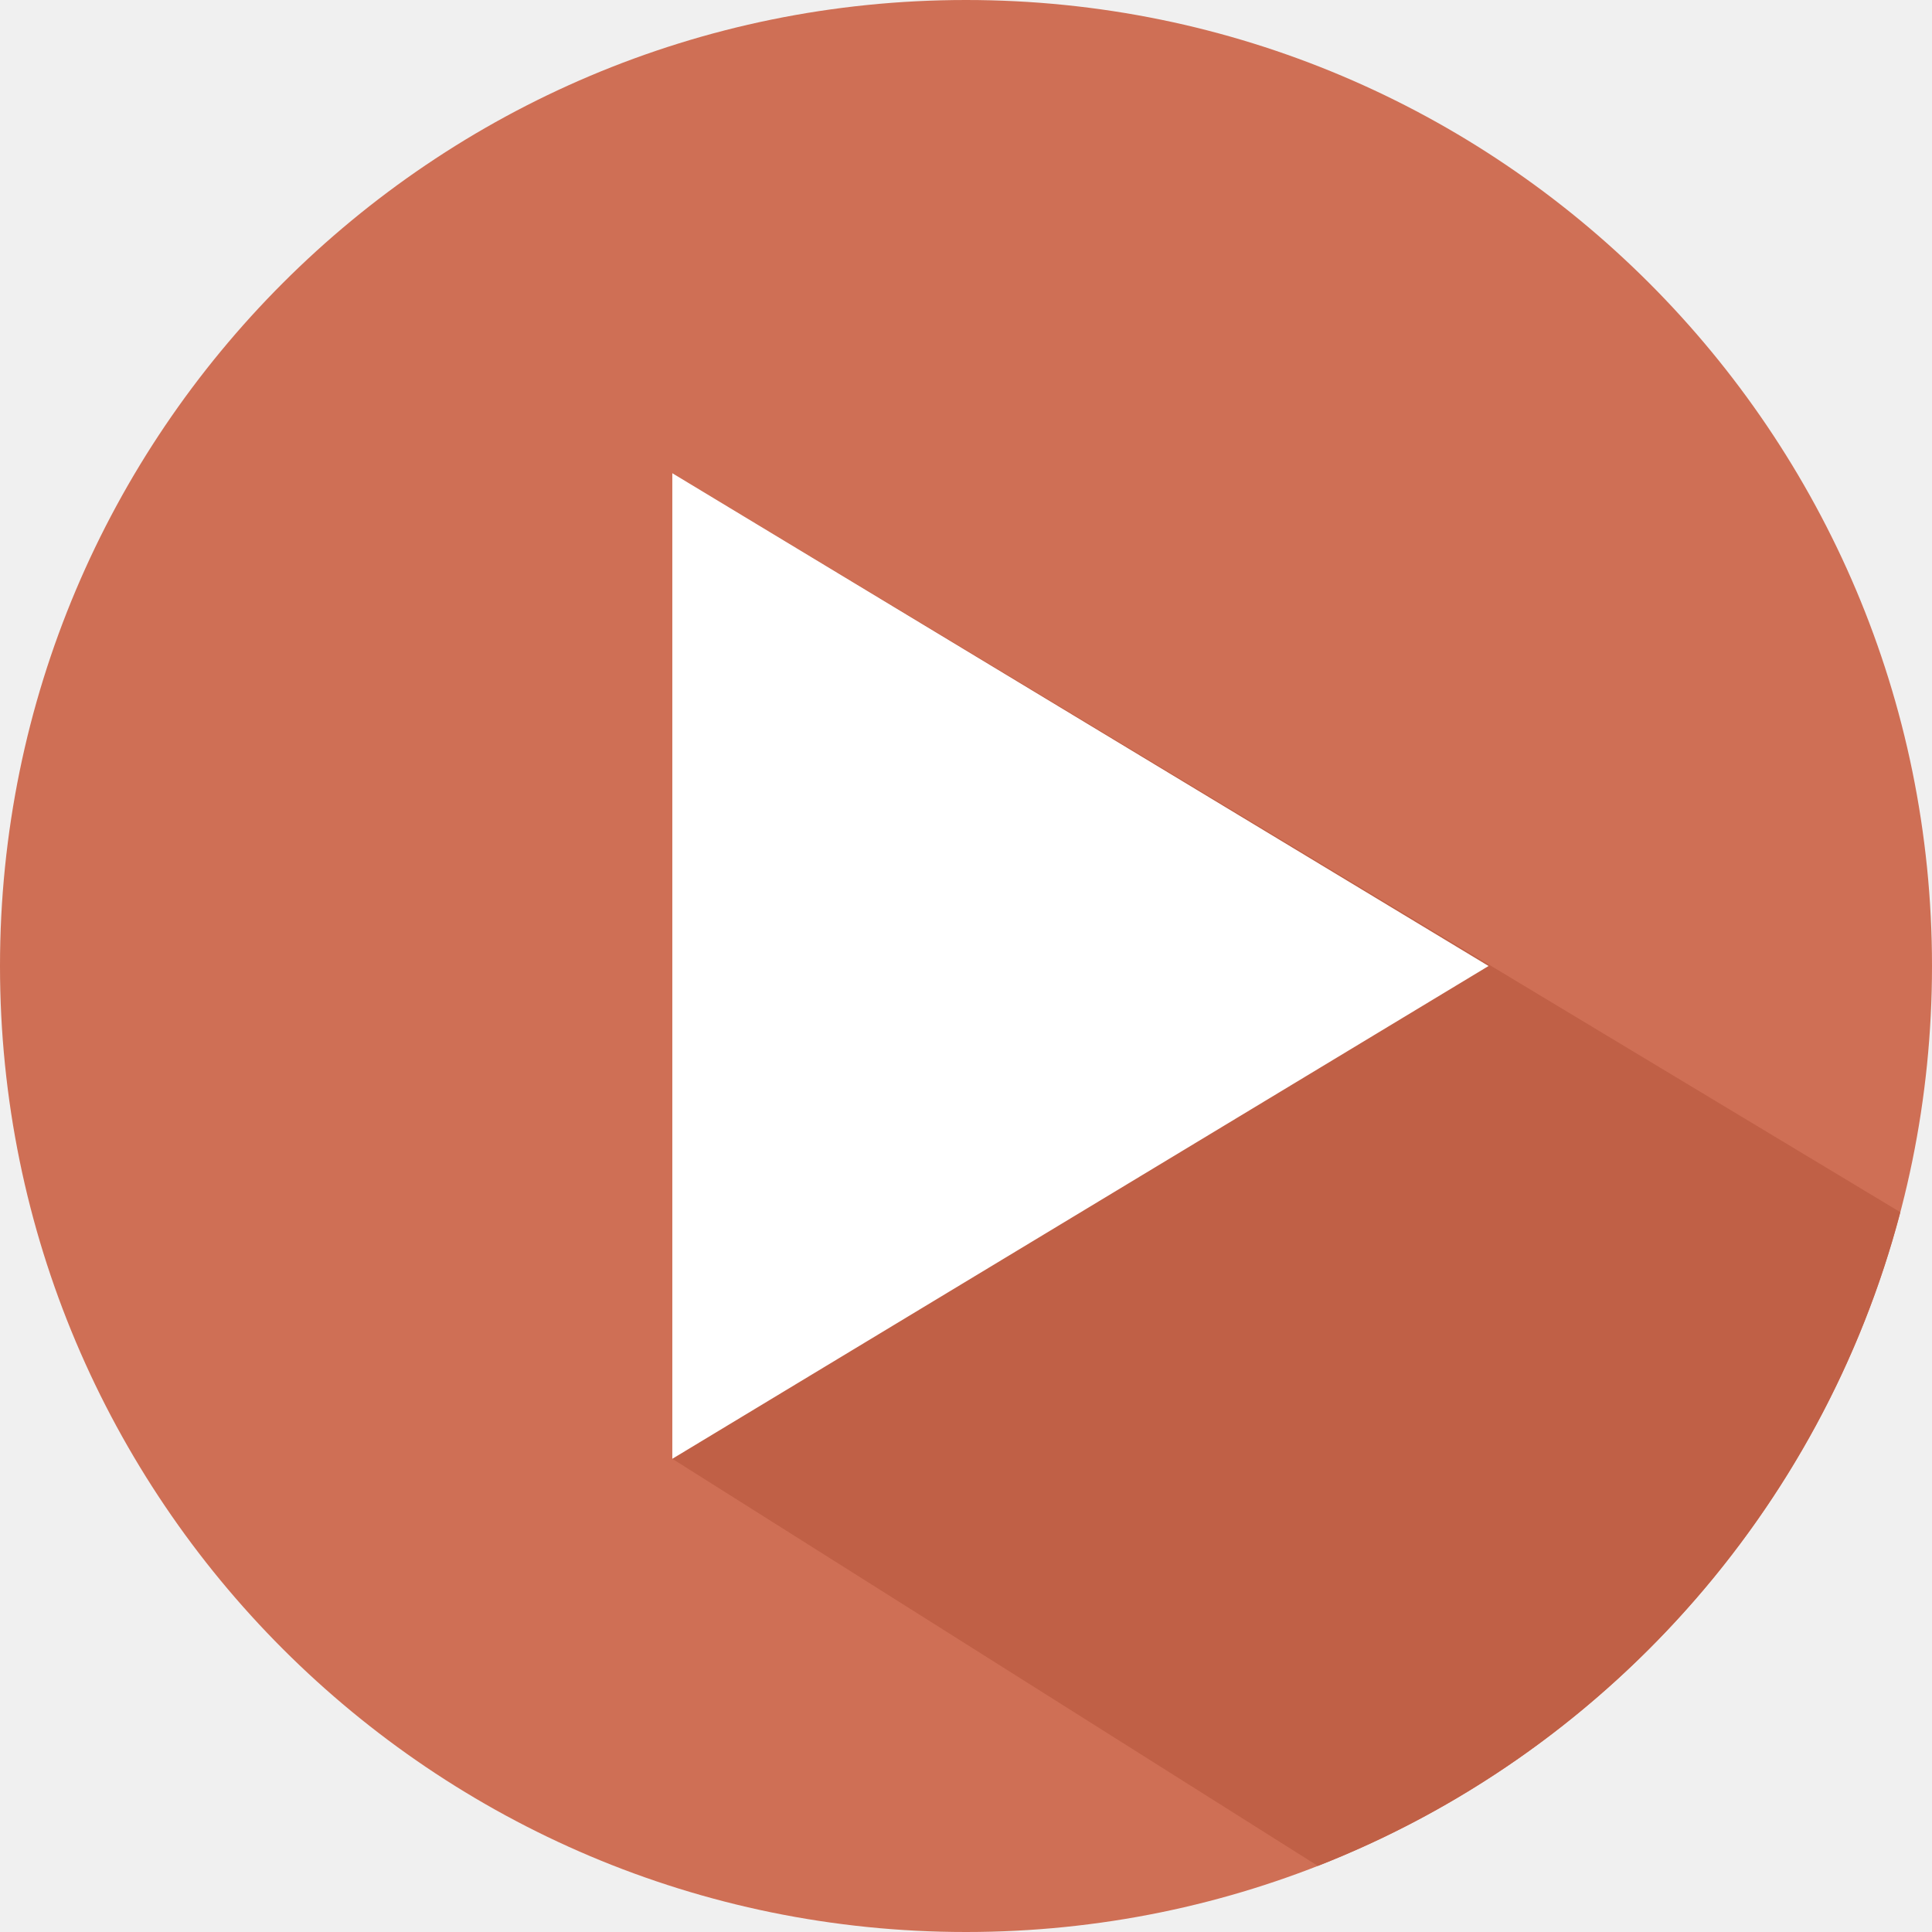
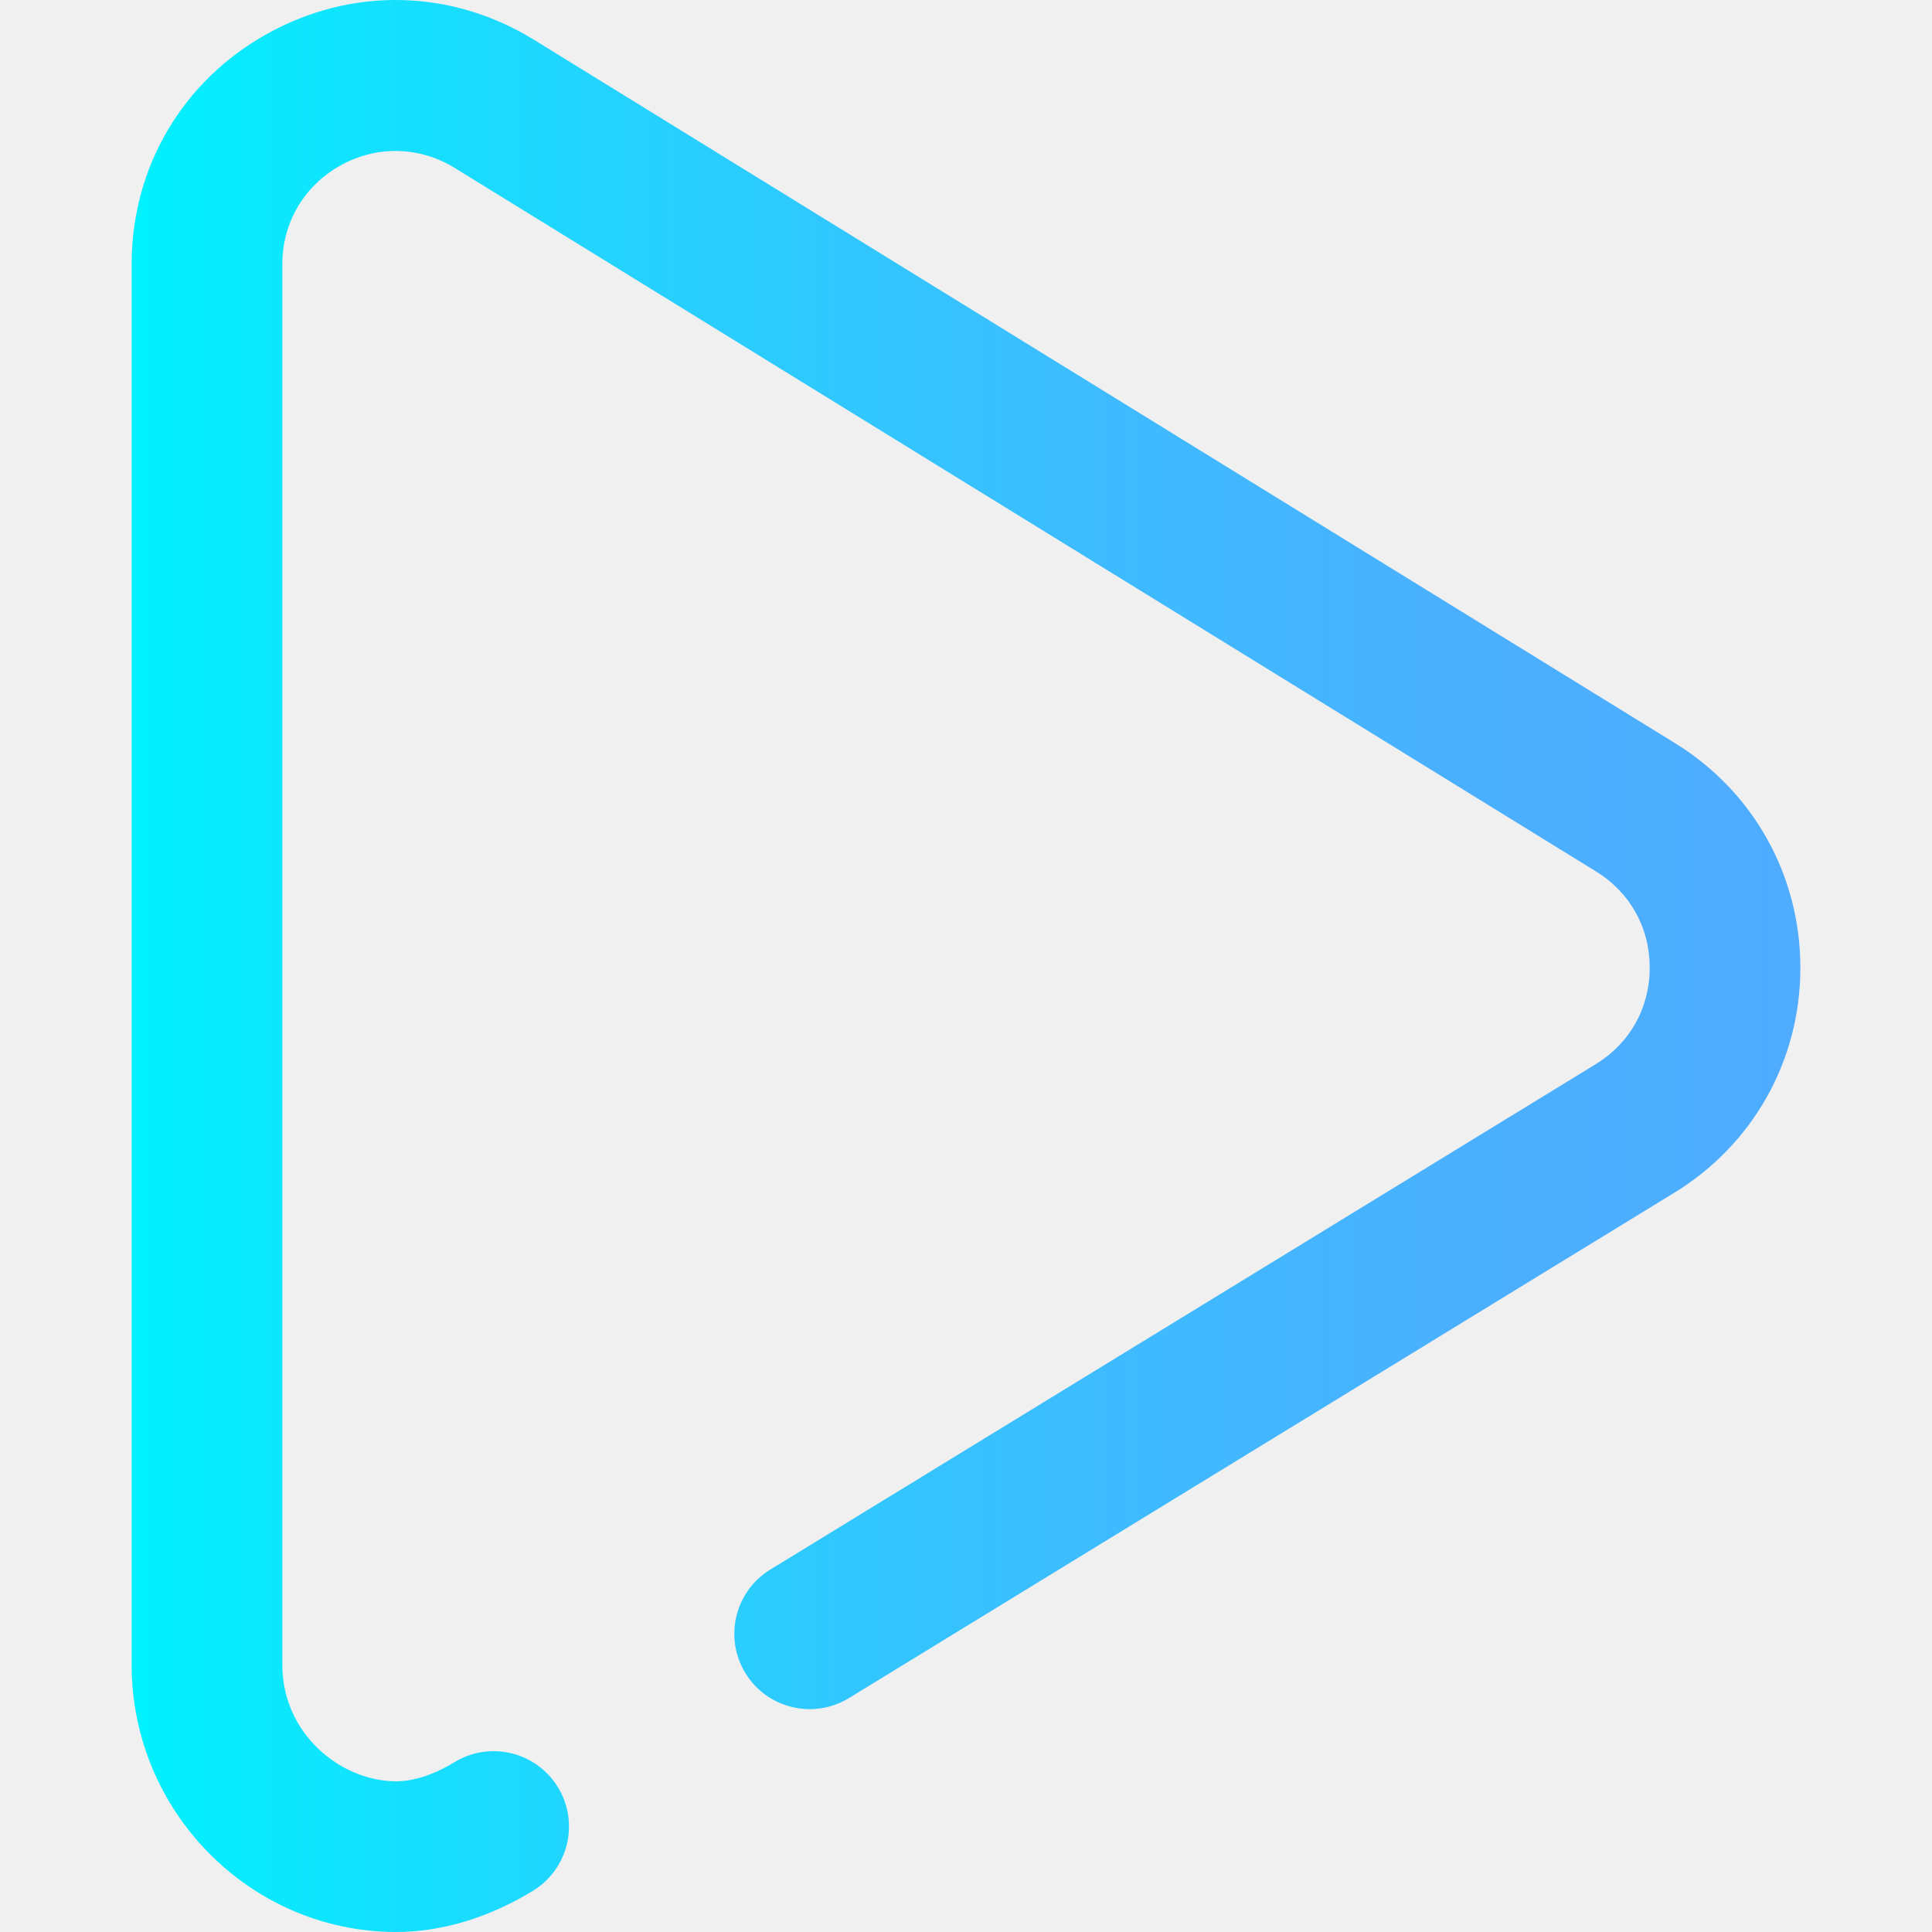
- <svg xmlns="http://www.w3.org/2000/svg" version="1.1" id="Capa_1" x="0px" y="0px" viewBox="0 0 487.622 487.622" style="enable-background:new 0 0 487.622 487.622;" xml:space="preserve">
-   <g>
-     <g>
-       <circle style="fill:#CF6F55;" cx="243.811" cy="243.811" r="243.811" />
-       <path style="fill:#C06046;" d="M479.621,305.946L169.686,119.431V368.19L332.61,470.937    C404.49,442.813,459.75,381.554,479.621,305.946z" />
-       <polygon style="fill:#FFFFFF;" points="375.699,243.811 169.686,368.19 169.686,119.431   " />
-     </g>
-   </g>
+ <svg xmlns="http://www.w3.org/2000/svg" version="1.1" id="Capa_1" x="0px" y="0px" viewBox="0 0 511.999 511.999" style="enable-background:new 0 0 511.999 511.999;" xml:space="preserve">
+   <linearGradient id="SVGID_1_" gradientUnits="userSpaceOnUse" x1="35.029" y1="257.313" x2="478.029" y2="257.313" gradientTransform="matrix(0.9983 0 0 -0.9983 -0.0849 512.8665)">
+     <stop offset="0" style="stop-color:#00F2FE" />
+     <stop offset="0.021" style="stop-color:#03EFFE" />
+     <stop offset="0.293" style="stop-color:#24D2FE" />
+     <stop offset="0.554" style="stop-color:#3CBDFE" />
+     <stop offset="0.796" style="stop-color:#4AB0FE" />
+     <stop offset="1" style="stop-color:#4FACFE" />
+   </linearGradient>
+   <path style="fill:url(#SVGID_1_);" d="M104.967,511.999c-0.104,0-0.209-0.001-0.313-0.001c-38.47-0.21-69.77-31.983-69.77-70.829  V70.058c0-25.691,13.39-48.512,35.819-61.041c22.429-12.531,48.88-11.971,70.758,1.497l302.4,186.405  c20.869,12.848,33.305,35.16,33.255,59.678c-0.05,24.52-12.576,46.781-33.507,59.55L224.997,449.999  c-9.405,5.758-21.695,2.802-27.452-6.602c-5.758-9.404-2.802-21.694,6.602-27.452l218.639-133.869  c9.139-5.576,14.378-14.886,14.4-25.56c0.022-10.673-5.179-20.004-14.268-25.601L120.517,44.511  c-9.374-5.771-20.718-6.011-30.339-0.636c-9.62,5.375-15.364,15.162-15.364,26.183v371.112c0,18.385,15.541,30.819,30.056,30.898  c4.735,0.001,10.08-1.726,15.553-5.064c9.411-5.743,21.698-2.768,27.441,6.645c5.743,9.413,2.767,21.698-6.645,27.441  C129.517,508.23,116.989,511.998,104.967,511.999z" />
  <g>
</g>
  <g>
</g>
  <g>
</g>
  <g>
</g>
  <g>
</g>
  <g>
</g>
  <g>
</g>
  <g>
</g>
  <g>
</g>
  <g>
</g>
  <g>
</g>
  <g>
</g>
  <g>
</g>
  <g>
</g>
  <g>
</g>
</svg>
